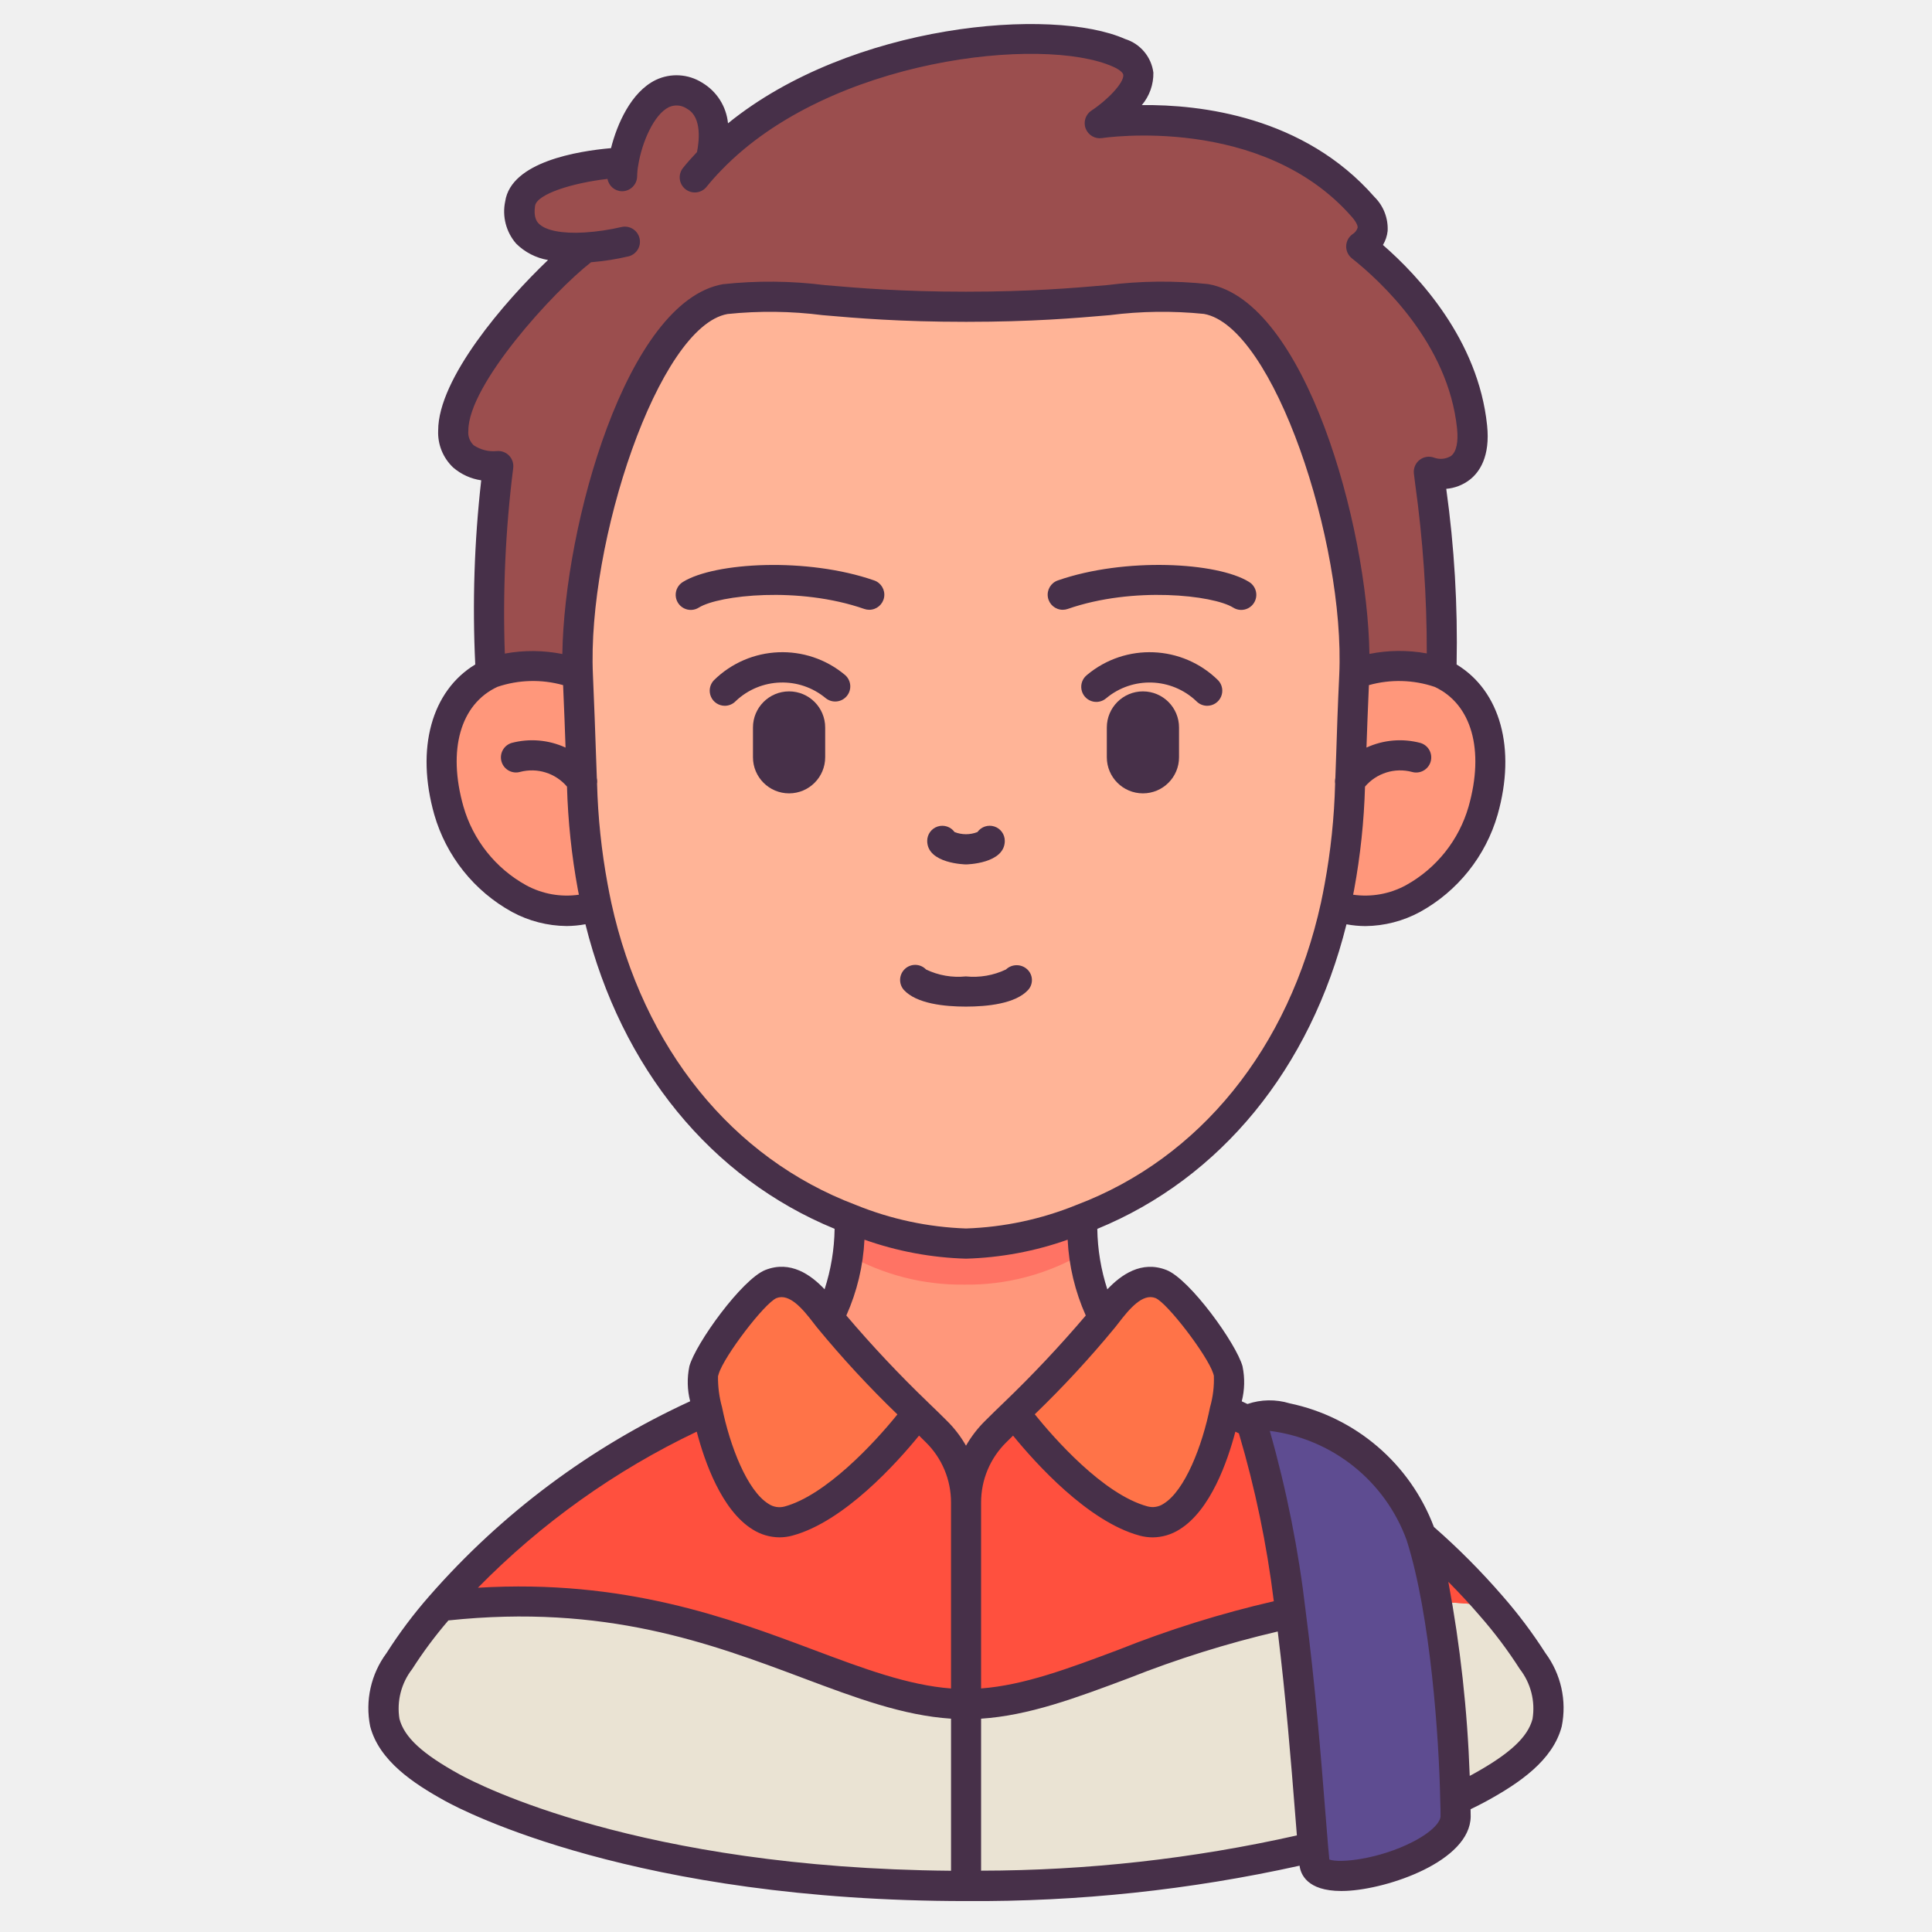
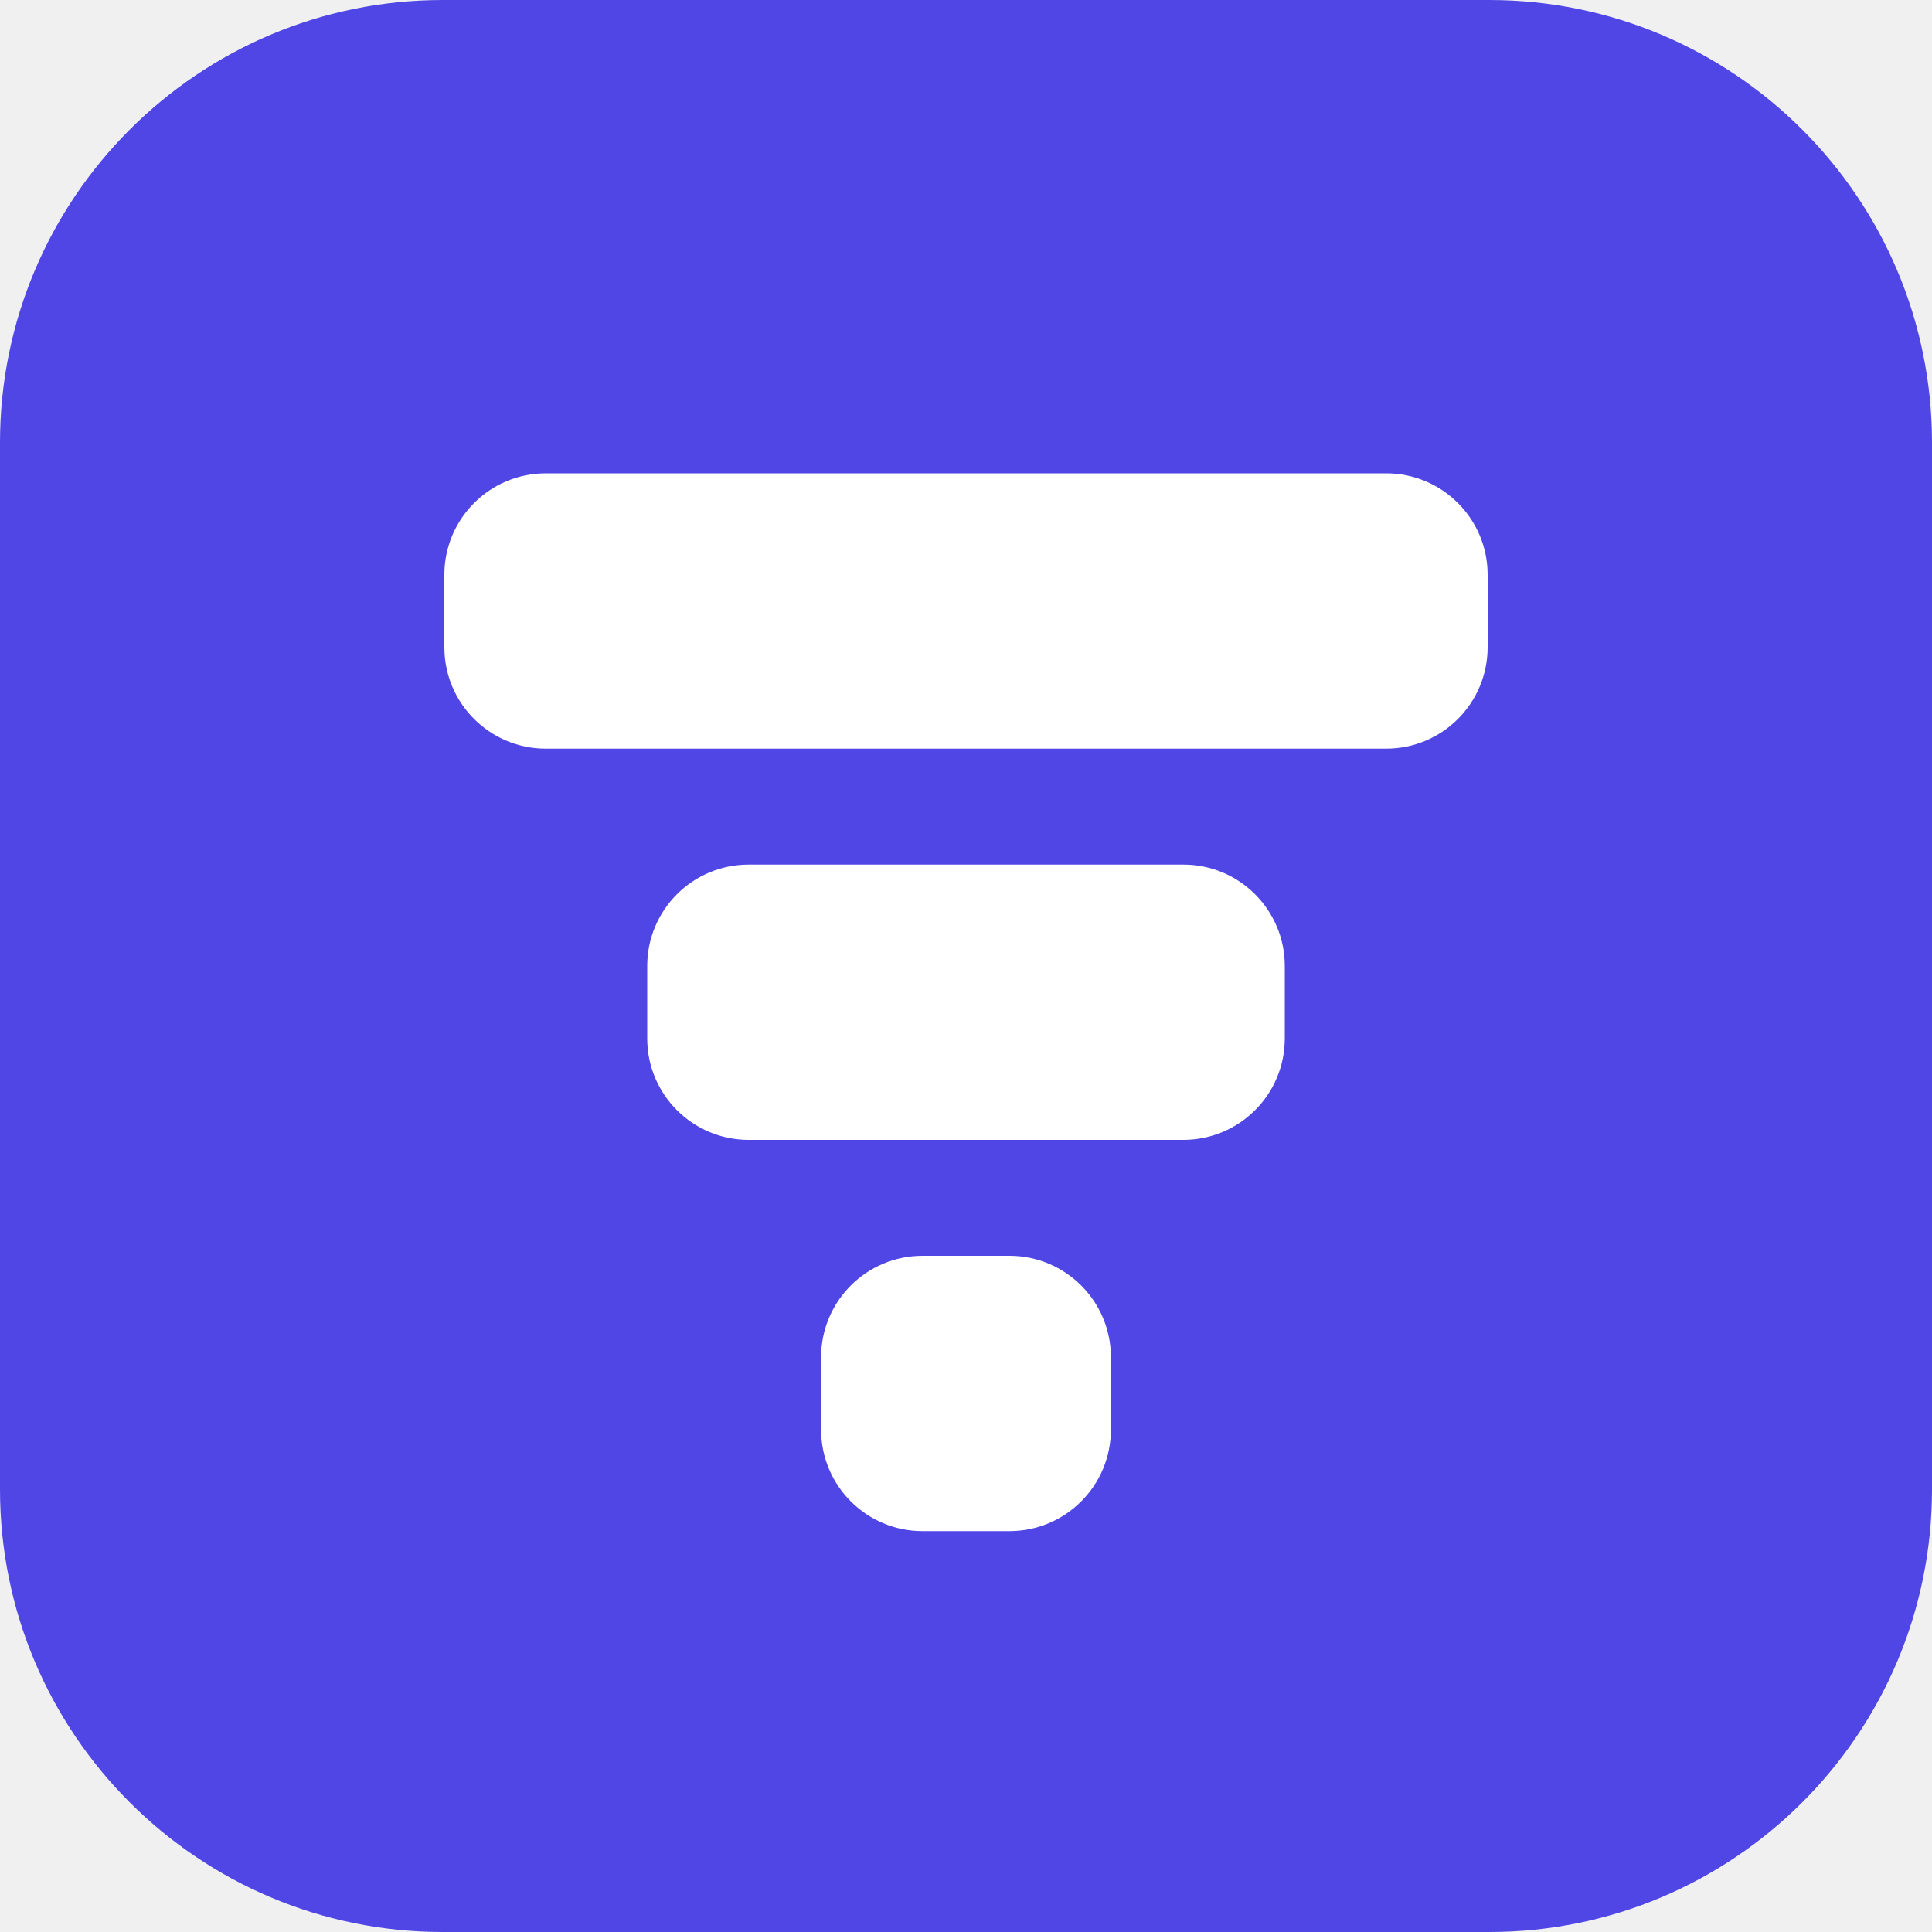
- <svg xmlns="http://www.w3.org/2000/svg" x="0px" y="0px" width="100" height="100" viewBox="0 0 128 128">
-   <path fill="#ff977b" d="M64,102.13c-9.79.34-11.91-8.69-9.1-14.81a11.694,11.694,0,0,0,1.28-4.18,17.549,17.549,0,0,0,.15-2.38c2.84,1.08,12.5,1.08,15.34,0a15.887,15.887,0,0,0,.14,2.25,11.837,11.837,0,0,0,1.29,4.31C74.33,91.43,75.75,102.13,64,102.13Z" />
-   <path fill="#ff503e" d="M101.54,110.05a29.805,29.805,0,0,0-2.74-3.65A50.876,50.876,0,0,0,81.74,93.69c-.19-.09-.39-.18-.59-.27-6.338-2.482-13.93.2-13.93.2-.44.42-.86.83-1.25,1.22A6.6,6.6,0,0,0,64,99.55a6.6,6.6,0,0,0-1.97-4.71c-.39-.39-.81-.8-1.25-1.22,0,0-9.436-1.339-13.93-.2-.2.09-.4.18-.59.27A50.876,50.876,0,0,0,29.2,106.4a29.805,29.805,0,0,0-2.74,3.65c-2.58,4.12-.19,6.35,3.51,8.39,3.81,2.1,15.41,6.51,34.03,6.51s30.22-4.41,34.03-6.51C101.73,116.4,104.12,114.17,101.54,110.05Z" />
-   <path fill="#eae3d3" d="M64,112.91v12.04c-18.62,0-30.22-4.41-34.03-6.51-3.7-2.04-6.09-4.27-3.51-8.39a29.805,29.805,0,0,1,2.74-3.65C46.73,104.4,55.25,112.91,64,112.91Z" />
-   <path fill="#eae3d3" d="M64,112.91v12.04c18.62,0,30.22-4.41,34.03-6.51,3.7-2.04,6.09-4.27,3.51-8.39a29.805,29.805,0,0,0-2.74-3.65C81.27,104.4,72.75,112.91,64,112.91Z" />
-   <path fill="#ff503e" d="M64,99.55v13.36c8.75,0,17.27-8.51,34.8-6.51A50.876,50.876,0,0,0,81.74,93.69c-.19-.09-.39-.18-.59-.27-5.983-3.265-13.93.2-13.93.2-.44.42-.86.83-1.25,1.22A6.6,6.6,0,0,0,64,99.55Z" />
-   <path fill="#ff503e" d="M64,99.55v13.36c-8.75,0-17.27-8.51-34.8-6.51A50.876,50.876,0,0,1,46.26,93.69c.19-.09.39-.18.59-.27,5.983-3.265,13.93.2,13.93.2.44.42.86.83,1.25,1.22A6.6,6.6,0,0,1,64,99.55Z" />
-   <path fill="#9b4e4e" d="M47.09,10.56C54.67,2.71,69.22,1.31,74.14,3.5c3.5,1.55-1.28,4.66-1.28,4.66S83.9,6.39,90.31,13.7c1.12,1.27.57,2.12-.12,2.63.87.69,6.65,5.28,7.34,11.95.34,3.23-1.91,3.33-2.86,2.98.14,1.22,1.17,8.32.8,13.34H32.53a75.331,75.331,0,0,1,.48-13.72s-2.98.31-2.98-2.36c0-3.76,6.48-10.45,8.75-12.12-2.14.13-4.72-.25-4.32-2.91.36-2.39,6.82-2.73,6.82-2.73h.02c.37-2.27,2.01-5.94,4.73-4.41C47.98,7.45,47.09,10.56,47.09,10.56Z" />
-   <path fill="#ff977b" d="M89.72,44.75c.98-.7,4.12-.91,5.75-.15,2.92,1.36,3.98,4.9,2.79,9.1-1.17,4.17-5.52,7.78-9.78,6.32-1.48-1.832-1.268-5.7-1.168-8.332C87.382,49.9,87.906,46.531,89.72,44.75Z" />
-   <path fill="#ff977b" d="M40.906,52.438c.1,2.63.156,6.625-1.386,7.582-4.26,1.46-8.61-2.15-9.78-6.32-1.19-4.2-.13-7.74,2.79-9.1,1.63-.76,4.77-.55,5.75.15A14.106,14.106,0,0,1,40.906,52.438Z" />
-   <path fill="#ffb497" d="M38.55,51.74c-.07-1.79-.13-3.96-.27-6.99-.38-8.33,4.04-23.92,9.79-24.94,4.35-.56,6.86.51,15.93.51s11.58-1.07,15.93-.51c5.75,1.02,10.17,16.61,9.79,24.94-.14,3.03-.2,5.2-.27,6.99a44.431,44.431,0,0,1-.72,7.02c-.08.43-.16.85-.25,1.26C86.02,71.23,78.97,78,71.67,80.76A22.179,22.179,0,0,1,64,82.39a22.179,22.179,0,0,1-7.67-1.63C49.03,78,41.98,71.23,39.52,60.02c-.09-.41-.17-.83-.25-1.26A44.431,44.431,0,0,1,38.55,51.74Z" />
-   <path fill="#5e4c91" d="M96.42,119.24c-.08-4.18-.639-12.37-2.27-17.5-2.4-7.541-11.71-8.83-11.25-7.49a71.322,71.322,0,0,1,2.61,12.62c.78,5.98,1.18,11.97,1.48,15.51.04.39.07.75.1,1.08.21,2.12,9.31-.19,9.35-3.12C96.44,120.01,96.44,119.65,96.42,119.24Z" />
-   <path fill="#ff7364" d="M71.81,83.01a15.17,15.17,0,0,1-7.92,2.1,15.337,15.337,0,0,1-7.71-1.97,17.549,17.549,0,0,0,.15-2.38c2.84,1.08,12.5,1.08,15.34,0A15.887,15.887,0,0,0,71.81,83.01Z" />
-   <path fill="#ff7348" d="M81.15,93.42c-.66,3.29-2.52,8.13-5.39,7.35-4.1-1.11-8.54-7.15-8.54-7.15a73.777,73.777,0,0,0,5.88-6.3c.66-.84,2.05-2.94,3.82-2.25,1.18.46,4.08,4.4,4.44,5.72v.01A6.6,6.6,0,0,1,81.15,93.42Z" />
-   <path fill="#ff7348" d="M46.85,93.42c.66,3.29,2.52,8.13,5.39,7.35,4.1-1.11,8.54-7.15,8.54-7.15a73.777,73.777,0,0,1-5.88-6.3c-.66-.84-2.05-2.94-3.82-2.25-1.18.46-4.08,4.4-4.44,5.72v.01A6.6,6.6,0,0,0,46.85,93.42Z" />
-   <path fill="#473049" d="M64,57.27c-.025,0-2.57-.042-2.57-1.56a1,1,0,0,1,1.811-.585,2.063,2.063,0,0,0,1.517,0,1,1,0,0,1,1.812.584C66.57,57.228,64.025,57.27,64,57.27Z" />
-   <path fill="#473049" d="M63.99,66.69c-1.414,0-3.274-.192-4.108-1.106a1,1,0,0,1,1.474-1.351,4.939,4.939,0,0,0,2.634.457,5,5,0,0,0,2.656-.458,1.03,1.03,0,0,1,1.411-.011.972.972,0,0,1,.061,1.363C67.284,66.5,65.413,66.69,63.99,66.69Z" />
-   <path fill="#473049" d="M79.98,46.76a.994.994,0,0,1-.724-.311,4.494,4.494,0,0,0-5.966-.19,1,1,0,1,1-1.279-1.537,6.465,6.465,0,0,1,8.694.349,1,1,0,0,1-.725,1.689Z" />
-   <path fill="#473049" d="M70.41,40.4a1,1,0,0,1-.329-1.944c4.437-1.546,10.557-1.212,12.665.094a1,1,0,1,1-1.053,1.7c-1.321-.817-6.612-1.418-10.954.094A.994.994,0,0,1,70.41,40.4Z" />
-   <path fill="#473049" d="M48.02,46.76a1,1,0,0,1-.725-1.689,6.464,6.464,0,0,1,8.694-.349,1,1,0,0,1-1.279,1.537,4.492,4.492,0,0,0-5.966.19A1,1,0,0,1,48.02,46.76Z" />
-   <path fill="#473049" d="M57.59,40.4a.994.994,0,0,1-.329-.056c-4.342-1.512-9.633-.911-10.954-.094a1,1,0,1,1-1.053-1.7c2.109-1.3,8.225-1.64,12.665-.094A1,1,0,0,1,57.59,40.4Z" />
-   <path fill="#473049" d="M102.389,109.52a31.524,31.524,0,0,0-2.84-3.781A46.752,46.752,0,0,0,95,101.164a13.075,13.075,0,0,0-9.566-8.191,4.549,4.549,0,0,0-2.788.046l-.376-.178a5.123,5.123,0,0,0,.054-2.3l0-.011c-.413-1.511-3.494-5.782-5.041-6.388-1.66-.651-3.012.319-3.92,1.281a13.644,13.644,0,0,1-.664-4.007c8.176-3.356,14.129-10.636,16.509-20.179a7.009,7.009,0,0,0,1.25.119,7.753,7.753,0,0,0,3.616-.934,10.758,10.758,0,0,0,5.147-6.446c1.244-4.387.175-8.2-2.717-9.952a73.349,73.349,0,0,0-.686-11.637,2.956,2.956,0,0,0,1.552-.6c.647-.5,1.371-1.538,1.154-3.606-.588-5.672-4.544-9.9-6.9-11.951a2.284,2.284,0,0,0,.31-.923,2.951,2.951,0,0,0-.876-2.262C86.391,7.712,79.529,6.916,75.649,6.963a3.241,3.241,0,0,0,.765-2.153,2.693,2.693,0,0,0-1.868-2.224C69.736.444,56.419,1.531,48.232,8.17a3.523,3.523,0,0,0-1.711-2.691,3.187,3.187,0,0,0-3.07-.184c-1.653.8-2.575,2.955-2.97,4.52-2.2.193-6.615.906-7.01,3.526a3.243,3.243,0,0,0,.726,2.8,3.942,3.942,0,0,0,2.111,1.086C33.4,20,29.03,25.087,29.03,28.52a3.176,3.176,0,0,0,1,2.459,3.656,3.656,0,0,0,1.852.843,75.869,75.869,0,0,0-.395,12.2c-2.89,1.749-3.957,5.564-2.715,9.947a10.76,10.76,0,0,0,5.148,6.449,7.753,7.753,0,0,0,3.616.934,7.018,7.018,0,0,0,1.25-.119c2.38,9.544,8.333,16.824,16.509,20.179a13.612,13.612,0,0,1-.664,4.007c-.908-.962-2.26-1.931-3.921-1.281-1.546.606-4.627,4.877-5.04,6.388l0,.011a5.11,5.11,0,0,0,.054,2.3,51.46,51.46,0,0,0-17.282,12.907,30.668,30.668,0,0,0-2.832,3.774,6.117,6.117,0,0,0-1.085,4.856c.589,2.269,2.838,3.771,4.96,4.941C30.719,120,42.155,125.95,64,125.95a98.989,98.989,0,0,0,22.1-2.343c.069.549.485,1.676,2.766,1.676.1,0,.207,0,.316-.007,2.781-.118,8.214-1.963,8.255-4.922v-.014c0-.146-.007-.317-.008-.473.369-.179.73-.36,1.081-.552,2.122-1.169,4.371-2.671,4.96-4.94A6.117,6.117,0,0,0,102.389,109.52ZM64,83.39a22.013,22.013,0,0,0,6.735-1.257,13.974,13.974,0,0,0,1.2,5.023,78.362,78.362,0,0,1-5.4,5.741c-.445.425-.87.84-1.26,1.23A7.652,7.652,0,0,0,64,95.781a7.584,7.584,0,0,0-1.264-1.649c-.393-.393-.817-.806-1.249-1.219l-.015-.016a78.024,78.024,0,0,1-5.4-5.741,13.974,13.974,0,0,0,1.2-5.023A22.018,22.018,0,0,0,64,83.39Zm1,30.477c3.163-.209,6.254-1.359,9.778-2.682a69.935,69.935,0,0,1,9.876-3.094c.542,4.4.89,8.754,1.147,12,.043.536.083,1.032.121,1.51A95.88,95.88,0,0,1,65,123.937Zm9.075-4.555c-3.322,1.247-6.238,2.335-9.075,2.552V99.55a5.571,5.571,0,0,1,1.676-4c.143-.143.29-.288.441-.437,1.461,1.793,4.958,5.7,8.381,6.624a3.324,3.324,0,0,0,.868.118,3.363,3.363,0,0,0,1.78-.525c2.052-1.268,3.178-4.5,3.7-6.478l.234.112a68.846,68.846,0,0,1,2.313,11.122A70.523,70.523,0,0,0,74.075,109.312ZM76.555,86c.789.329,3.433,3.793,3.821,4.989a.881.881,0,0,0,.045.151,6.624,6.624,0,0,1-.251,2.083c-.514,2.559-1.663,5.531-3.075,6.4a1.294,1.294,0,0,1-1.074.178c-2.939-.8-6.209-4.544-7.465-6.1a68.23,68.23,0,0,0,5.324-5.761v0l0,0,.2-.255C74.834,86.7,75.705,85.667,76.555,86ZM97.3,53.43a8.7,8.7,0,0,1-4.152,5.218,5.646,5.646,0,0,1-3.5.629c.022-.114.046-.222.067-.338a44.743,44.743,0,0,0,.721-6.825,3.058,3.058,0,0,1,3.106-.973,1,1,0,0,0,.564-1.919,5.308,5.308,0,0,0-3.574.307c.041-1.181.09-2.537.162-4.138a7.384,7.384,0,0,1,4.355.116C97.5,46.647,98.359,49.683,97.3,53.43ZM31.375,29.493a1.164,1.164,0,0,1-.345-.973c0-3.029,5.607-9.182,8.128-11.146a16.787,16.787,0,0,0,2.508-.395,1,1,0,0,0-.492-1.938,14.944,14.944,0,0,1-2.454.361c-1.491.089-2.609-.132-3.047-.612-.084-.092-.341-.373-.224-1.151s2.445-1.512,4.8-1.787a.985.985,0,0,0,.963.818,1,1,0,0,0,1-1,4.5,4.5,0,0,1,.077-.749c.244-1.5,1.039-3.347,2.031-3.824a1.219,1.219,0,0,1,1.221.124c1.01.57.754,2.278.635,2.856-.332.35-.646.7-.923,1.046a1,1,0,0,0,1.559,1.254c.294-.366.629-.743,1-1.122,7.17-7.426,21.3-8.9,25.924-6.84.411.181.673.394.686.555.043.53-1.076,1.679-2.107,2.353a1,1,0,0,0,.7,1.825c.105-.017,10.582-1.585,16.542,5.214.386.438.4.67.389.73a.787.787,0,0,1-.353.434,1,1,0,0,0-.028,1.587c1.9,1.509,6.383,5.626,6.968,11.271.095.9-.045,1.549-.393,1.821a1.286,1.286,0,0,1-1.127.116,1,1,0,0,0-1.339,1.053l.077.625a80.456,80.456,0,0,1,.777,11.291,10.145,10.145,0,0,0-3.8.033c-.134-8.543-4.256-23.367-10.678-24.5a28.872,28.872,0,0,0-6.723.068c-2.248.193-5.047.434-9.335.434s-7.087-.241-9.335-.434a28.963,28.963,0,0,0-6.769-.061c-6.378,1.132-10.5,15.955-10.632,24.5a10.121,10.121,0,0,0-3.81-.029A76.929,76.929,0,0,1,34,31.017a1,1,0,0,0-1.094-1.132A2.331,2.331,0,0,1,31.375,29.493Zm3.48,29.155a8.7,8.7,0,0,1-4.153-5.22c-1.061-3.745-.2-6.781,2.251-7.922a7.38,7.38,0,0,1,4.354-.115c.072,1.6.121,2.957.162,4.138a5.308,5.308,0,0,0-3.574-.307,1,1,0,0,0,.57,1.917,3.059,3.059,0,0,1,3.1.976,44.834,44.834,0,0,0,.721,6.828c.021.114.045.221.067.334A5.629,5.629,0,0,1,34.855,58.648ZM40.5,59.806c-.087-.4-.165-.809-.243-1.226a42.708,42.708,0,0,1-.7-6.659.98.98,0,0,0-.015-.37l-.059-1.635c-.049-1.433-.108-3.117-.2-5.212h0c-.4-8.743,4.341-23.09,8.919-23.9a27.419,27.419,0,0,1,6.3.076c2.286.2,5.132.442,9.506.442s7.22-.245,9.506-.442a27.449,27.449,0,0,1,6.249-.083c4.625.82,9.364,15.167,8.966,23.909-.1,2.095-.156,3.779-.2,5.212l-.059,1.634a.987.987,0,0,0-.015.371,42.646,42.646,0,0,1-.695,6.656c-.078.42-.156.829-.243,1.229-2.115,9.632-8.015,16.928-16.19,20.019A21.317,21.317,0,0,1,64,81.39a21.317,21.317,0,0,1-7.316-1.566C48.511,76.734,42.611,69.438,40.5,59.806Zm7.074,31.36a.961.961,0,0,0,.045-.15c.357-1.17,3.035-4.685,3.829-5.015.847-.33,1.721.693,2.474,1.682l.2.256a67.867,67.867,0,0,0,5.333,5.77c-1.534,1.908-4.752,5.36-7.469,6.1a1.3,1.3,0,0,1-1.074-.178c-1.412-.873-2.561-3.845-3.075-6.4A7.244,7.244,0,0,1,47.57,91.166Zm-1.413,3.686c.519,1.98,1.646,5.208,3.7,6.476a3.363,3.363,0,0,0,1.78.525,3.287,3.287,0,0,0,.868-.118c3.423-.926,6.92-4.831,8.381-6.624.152.149.3.3.446.441a5.571,5.571,0,0,1,1.671,4v12.314c-2.845-.217-5.767-1.307-9.1-2.558-5.637-2.116-12.552-4.7-22.244-4.116A51.094,51.094,0,0,1,46.157,94.852ZM26.464,113.873a4.27,4.27,0,0,1,.844-3.293,28.368,28.368,0,0,1,2.4-3.223c10.371-1.1,17.34,1.51,23.5,3.821,3.532,1.327,6.63,2.48,9.8,2.689v10.075c-20.683-.176-31.38-5.735-32.548-6.378C27.974,116.2,26.78,115.093,26.464,113.873ZM93.6,122.028c-2.24,1.15-4.849,1.431-5.528,1.169l-.012-.139c-.022-.246-.044-.506-.072-.763-.058-.7-.122-1.494-.191-2.367-.28-3.531-.664-8.366-1.294-13.19A75.391,75.391,0,0,0,84.127,94.8a11.14,11.14,0,0,1,9.07,7.247c1.587,4.992,2.143,13.142,2.223,17.221v.026c.019.388.019.728.019,1.041C95.432,120.683,94.944,121.336,93.6,122.028Zm7.938-8.155c-.316,1.22-1.51,2.324-3.984,3.689-.055.03-.124.064-.181.094A86.416,86.416,0,0,0,95.956,104.8c.732.736,1.427,1.485,2.076,2.241a29.1,29.1,0,0,1,2.66,3.538A4.266,4.266,0,0,1,101.536,113.873Z" />
-   <rect width="4.784" height="6.756" x="73.33" y="45.806" fill="#473049" rx="2.392" ry="2.392" />
-   <rect width="4.784" height="6.756" x="49.886" y="45.806" fill="#473049" rx="2.392" ry="2.392" transform="rotate(-180 52.278 49.184)" />
+ <svg xmlns="http://www.w3.org/2000/svg" viewBox="0 0 48 48" role="img" aria-label="Temply">
+   <rect width="48" height="48" rx="11" fill="#4F46E5" />
+   <g fill="#FFFFFF" transform="translate(6.72 6.72) scale(0.72)">
+     <rect x="6" y="7" width="36" height="9.5" rx="3.5" />
+     <rect x="13" y="20.5" width="22" height="9.5" rx="3.5" />
+     <rect x="19" y="34" width="10" height="9.5" rx="3.5" />
+   </g>
</svg>
